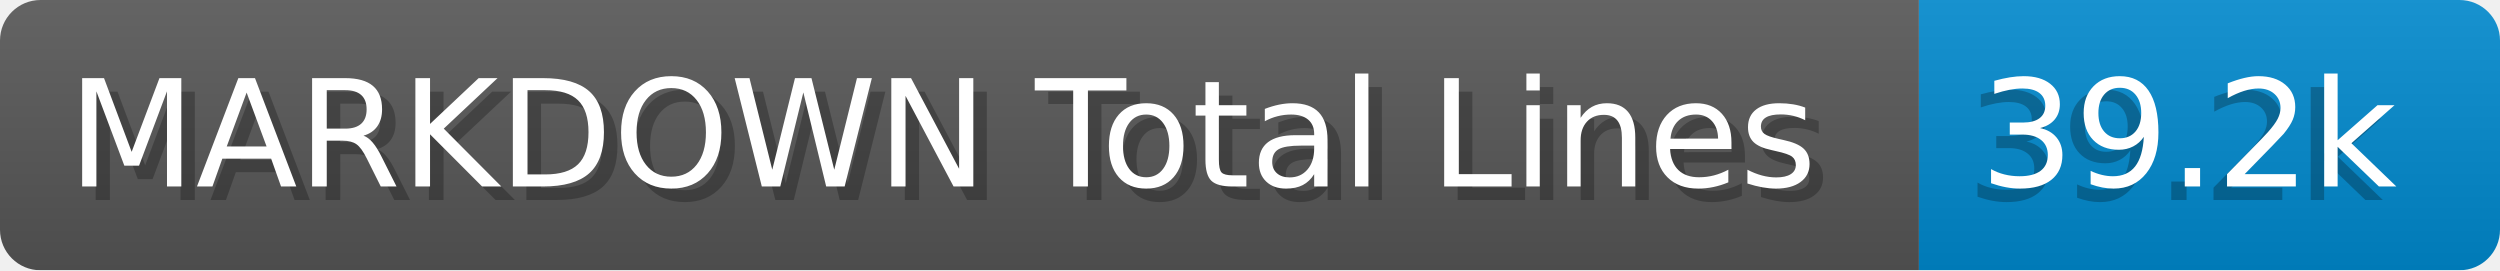
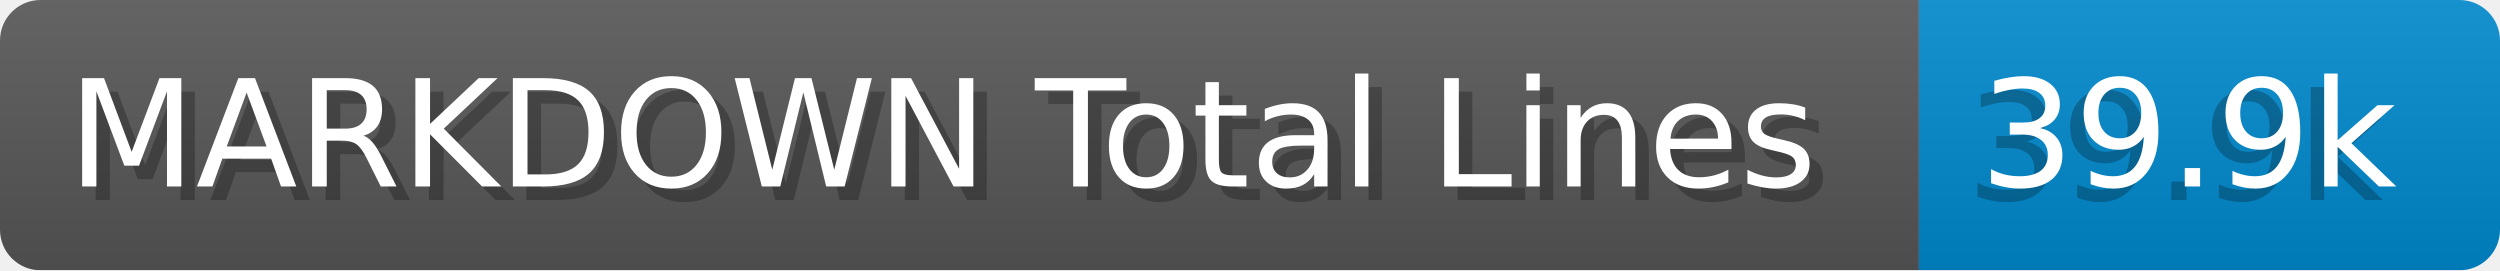
- <svg xmlns="http://www.w3.org/2000/svg" width="185.0" height="20" viewBox="0 0 1850.0 200" role="img" aria-label="MARKDOWN Total Lines: 39.2k">
+ <svg xmlns="http://www.w3.org/2000/svg" width="185.0" height="20" viewBox="0 0 1850.0 200" role="img" aria-label="MARKDOWN Total Lines: 39.9k">
  <linearGradient id="a" x2="0" y2="100%">
    <stop offset="0" stop-opacity=".1" stop-color="#EEE" />
    <stop offset="1" stop-opacity=".1" />
  </linearGradient>
  <mask id="m">
    <rect width="1850.0" height="200" rx="30" fill="#FFF" />
  </mask>
  <g mask="url(#m)">
    <rect width="1420.0" height="200" fill="#555" />
    <rect width="430.0" height="200" fill="#08C" x="1420.0" />
    <rect width="1850.0" height="200" fill="url(#a)" />
  </g>
  <g aria-hidden="true" fill="#fff" text-anchor="start" font-family="Verdana,DejaVu Sans,sans-serif" font-size="110">
    <text x="60" y="148" textLength="1320.0" fill="#000" opacity="0.25">MARKDOWN Total Lines</text>
    <text x="50" y="138" textLength="1320.0">MARKDOWN Total Lines</text>
-     <text x="1455.0" y="148" textLength="330.0" fill="#000" opacity="0.25">39.2k</text>
-     <text x="1465.0" y="138" textLength="330.0">39.2k</text>
+     <text x="1455.0" y="148" textLength="330.0" fill="#000" opacity="0.25">39.9k</text>
+     <text x="1465.0" y="138" textLength="330.0">39.9k</text>
  </g>
</svg>
